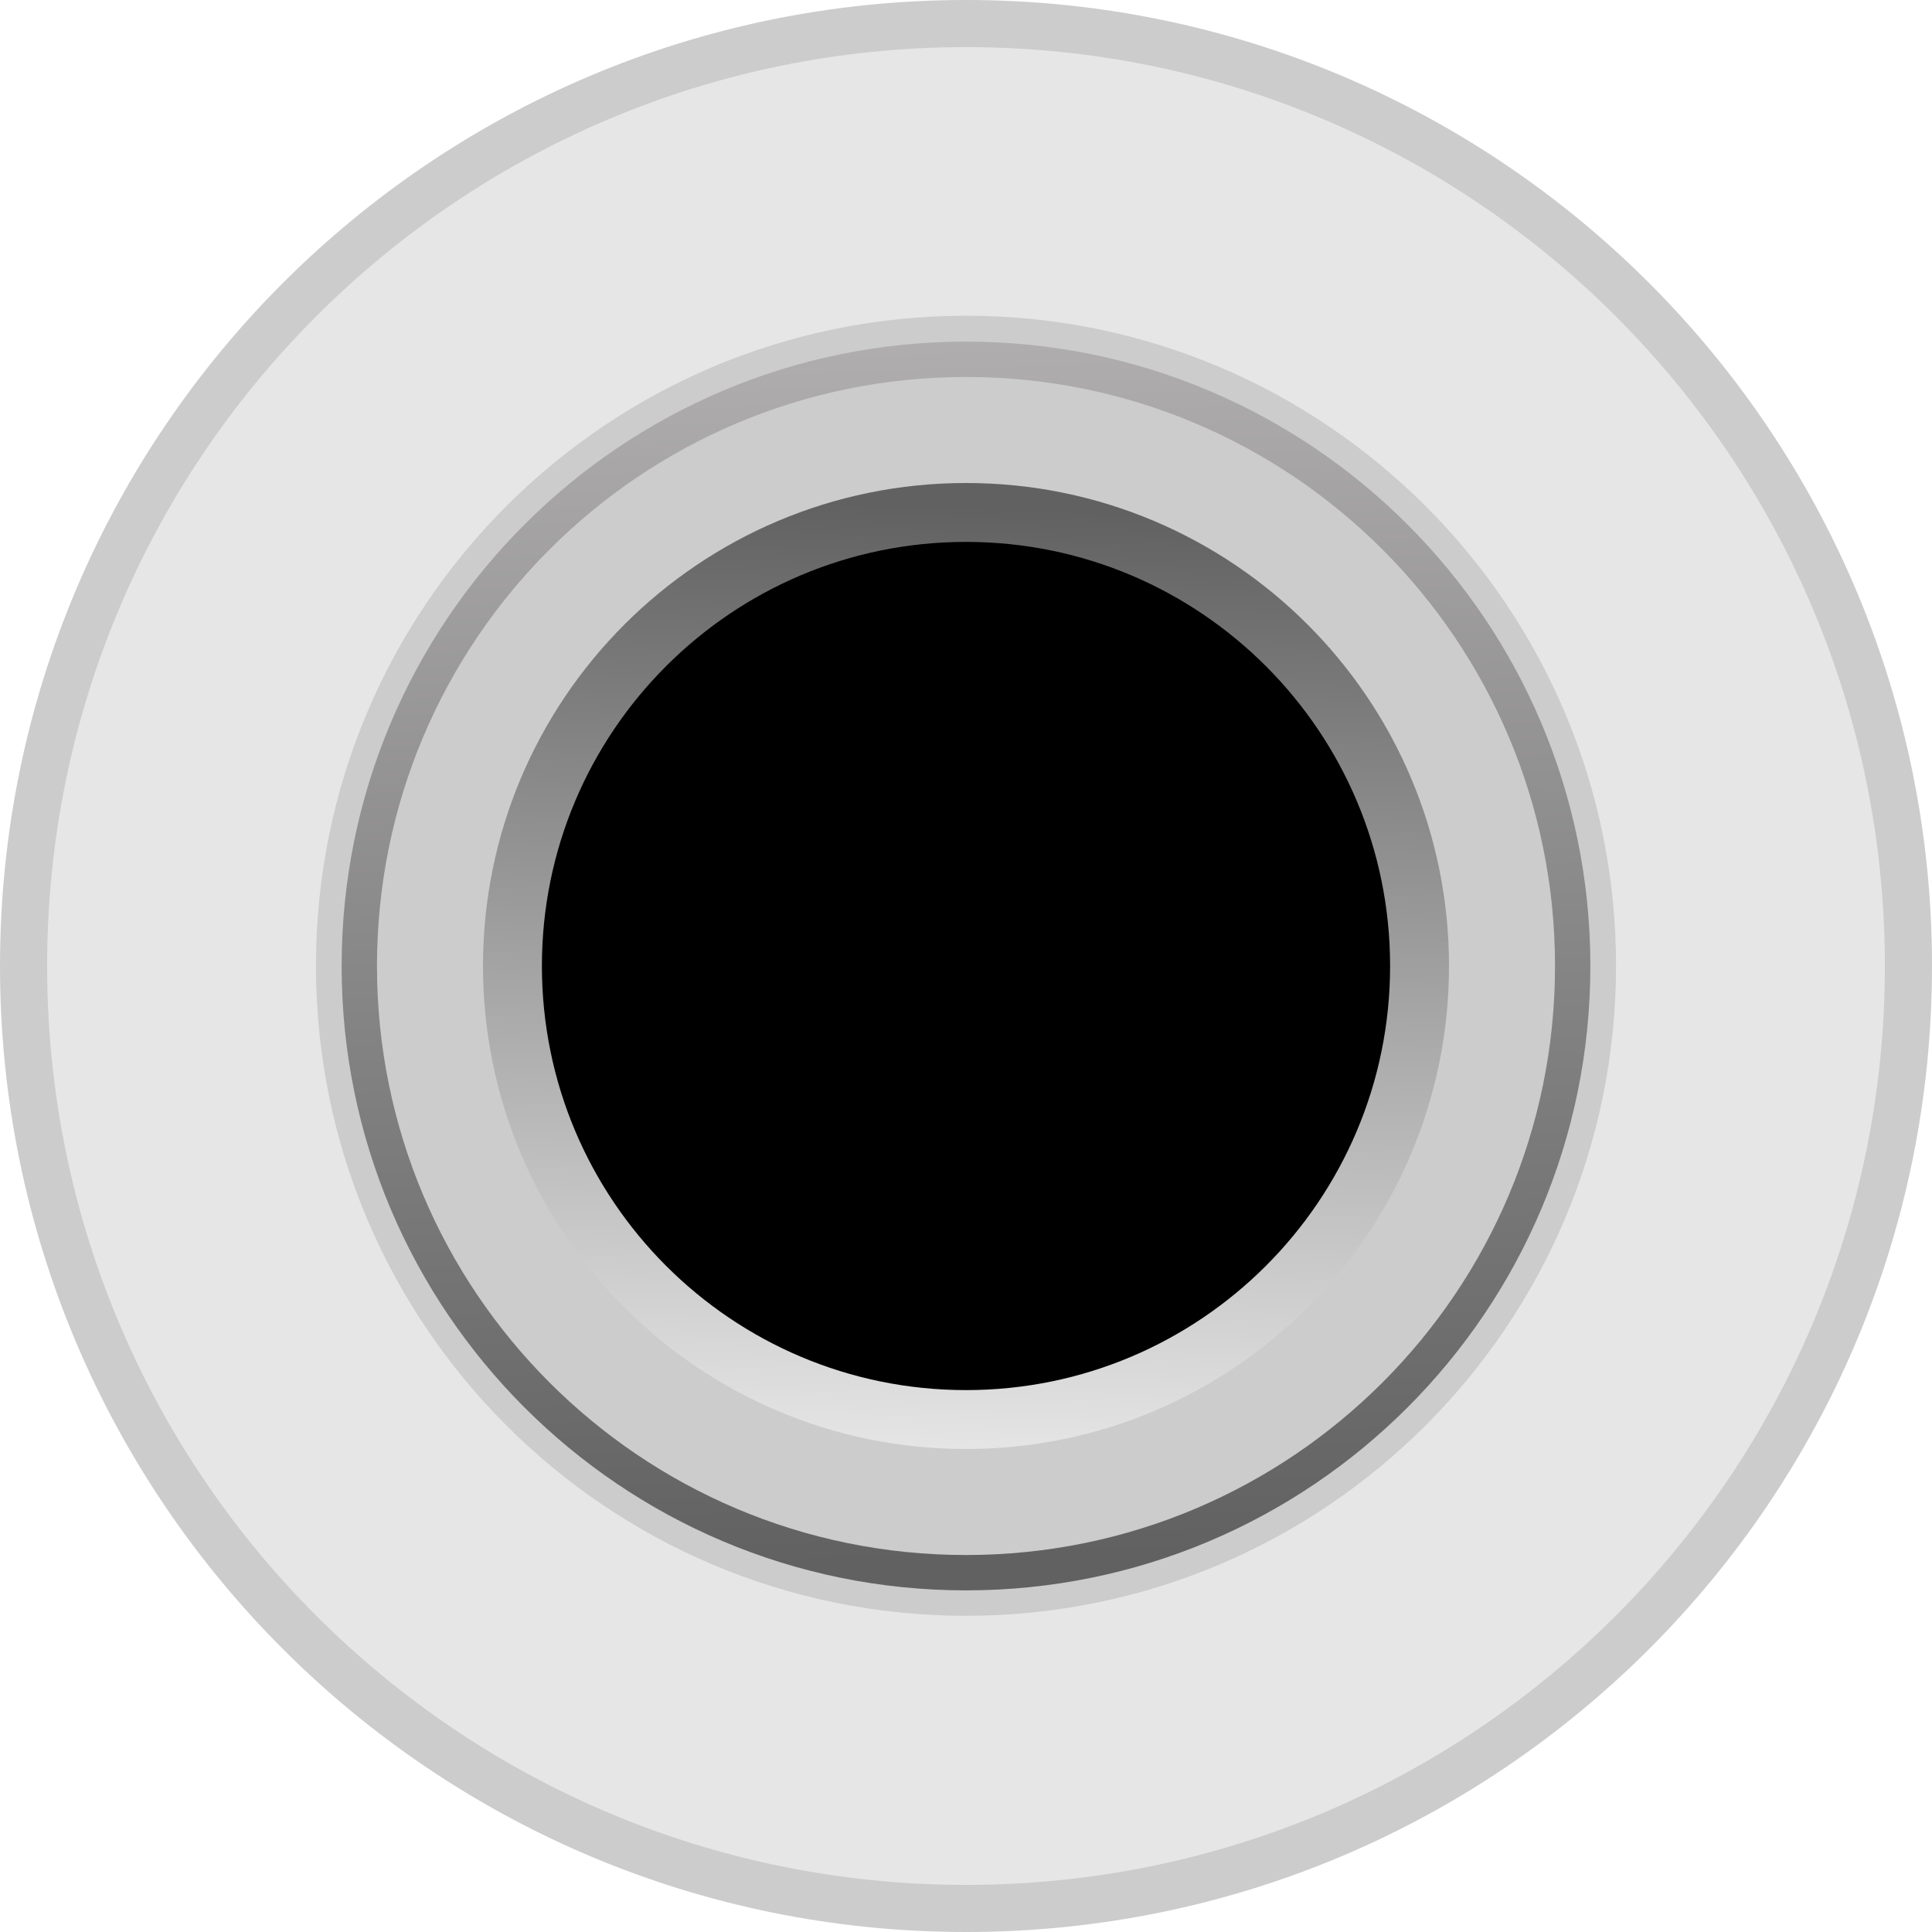
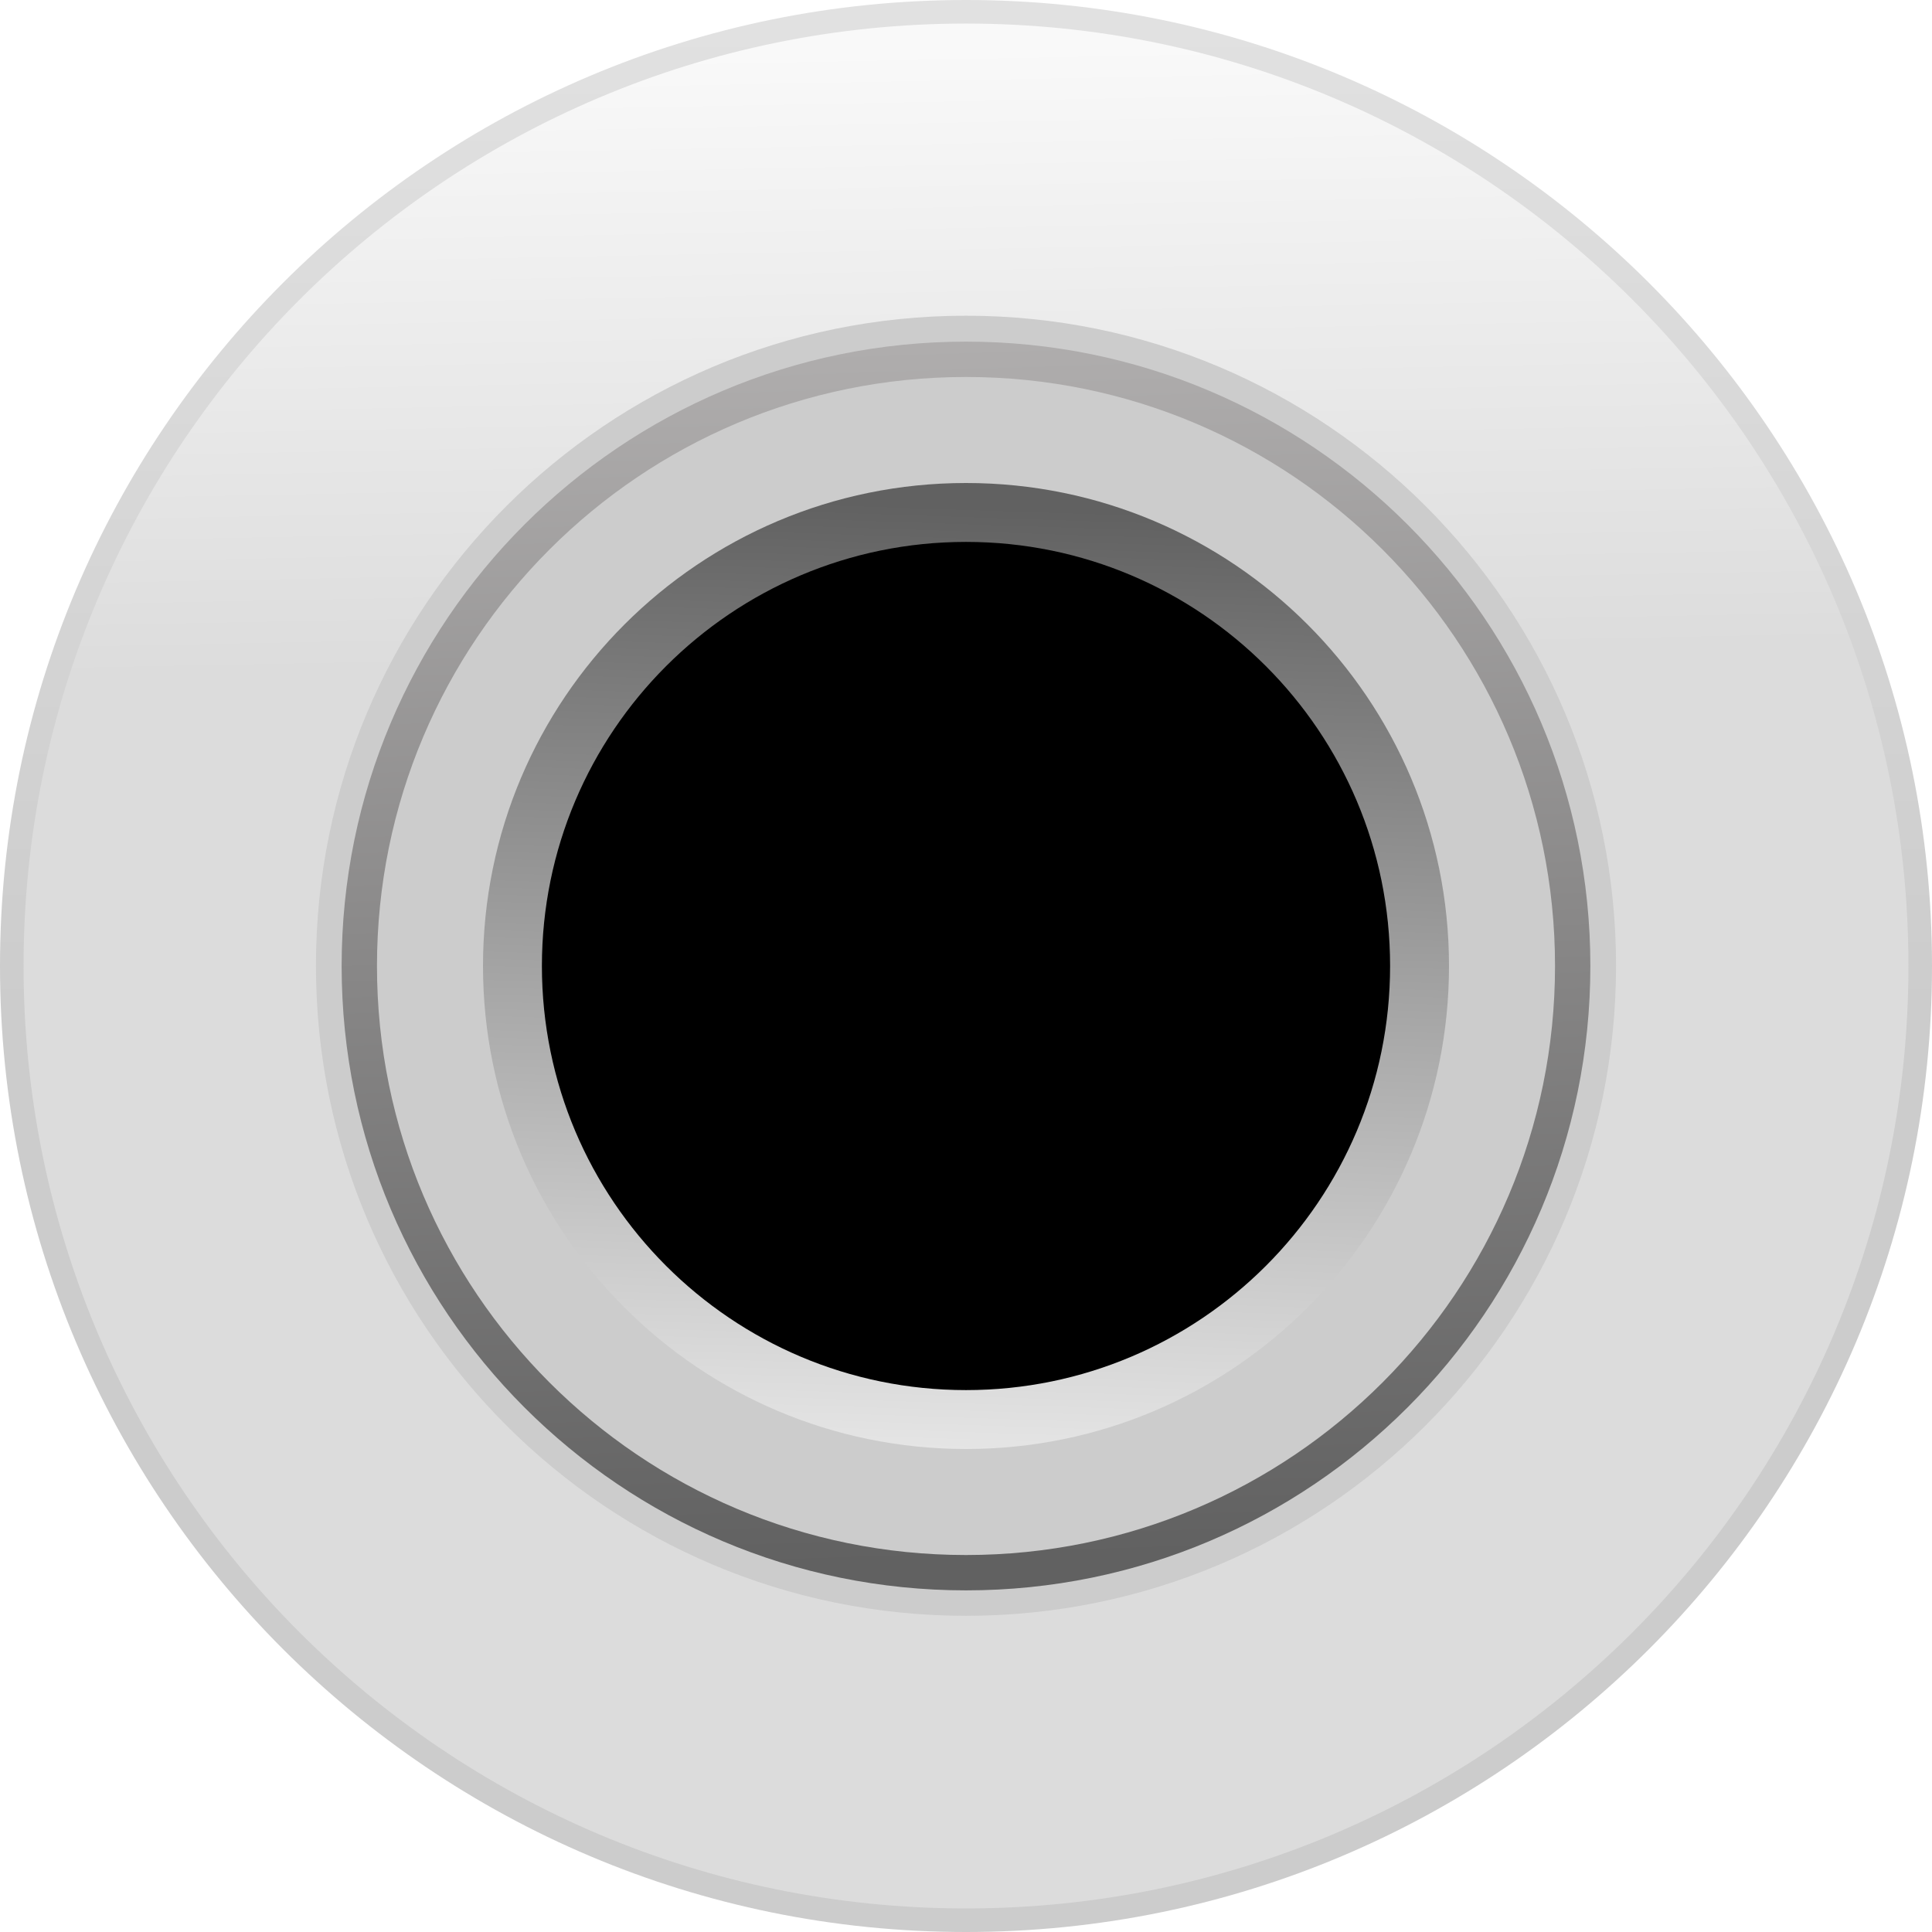
<svg xmlns="http://www.w3.org/2000/svg" xmlns:xlink="http://www.w3.org/1999/xlink" width="8.2mm" height="8.2mm" viewBox="0 0 8.2 8.2" version="1.1" id="svg826">
  <defs id="defs820">
+     <linearGradient id="linearGradient853">
+       <stop style="stop-color:#dcdcdc;stop-opacity:1" offset="0" id="stop849" />
+       <stop style="stop-color:#f9f9f9;stop-opacity:1" offset="1" id="stop851" />
+     </linearGradient>
+     <linearGradient id="linearGradient845">
+       <stop style="stop-color:#cccccc;stop-opacity:1;" offset="0" id="stop841" />
+       <stop style="stop-color:#e1e1e1;stop-opacity:1" offset="1" id="stop843" />
+     </linearGradient>
    <linearGradient xlink:href="#linearGradient866" id="linearGradient874" gradientUnits="userSpaceOnUse" x1="4.2" y1="290" x2="4" y2="296" gradientTransform="matrix(0.8688525,0,0,0.8688525,0.5376992,-547.387)" />
    <linearGradient id="linearGradient866">
      <stop style="stop-color:#616161;stop-opacity:1" offset="0" id="stop862" />
      <stop style="stop-color:#b0aeae;stop-opacity:1" offset="1" id="stop864" />
    </linearGradient>
    <linearGradient xlink:href="#linearGradient892" id="linearGradient894" x1="4" y1="290.4" x2="4" y2="295.4" gradientUnits="userSpaceOnUse" gradientTransform="matrix(0.9615385,0,0,0.9615385,0.1576853,11.26538)" />
    <linearGradient id="linearGradient892">
      <stop style="stop-color:#cccccc;stop-opacity:1;" offset="0" id="stop888" />
      <stop style="stop-color:#cccccc;stop-opacity:1" offset="1" id="stop890" />
    </linearGradient>
    <linearGradient xlink:href="#linearGradient886" id="linearGradient880" gradientUnits="userSpaceOnUse" x1="4.2" y1="290" x2="4" y2="296" gradientTransform="matrix(0.6721311,0,0,0.6721311,1.344258,96.03297)" />
    <linearGradient id="linearGradient886">
      <stop id="stop882" offset="0" style="stop-color:#616161;stop-opacity:1" />
      <stop id="stop884" offset="1" style="stop-color:#e6e6e6;stop-opacity:1" />
    </linearGradient>
+     <linearGradient xlink:href="#linearGradient845" id="linearGradient847" x1="-1" y1="293" x2="-1" y2="288.8" gradientUnits="userSpaceOnUse" gradientTransform="translate(5.191667,0.09998159)" />
+     <linearGradient xlink:href="#linearGradient853" id="linearGradient855" x1="-1.95" y1="291.6" x2="-2" y2="289" gradientUnits="userSpaceOnUse" gradientTransform="translate(6.35,6.0081482e-6)" />
  </defs>
  <g id="layer1" transform="translate(0,-288.8)">
    <circle style="opacity:0;fill:#ff0000;fill-opacity:1;stroke:#000000;stroke-width:0.2;stroke-linecap:square;stroke-linejoin:round;stroke-miterlimit:4;stroke-dasharray:none;stroke-dashoffset:0;stroke-opacity:1;paint-order:markers fill stroke" id="path5084-0" cx="4.1" cy="292.9" r="4" />
-     <circle style="opacity:1;fill:#e6e6e6;fill-opacity:1;stroke:none;stroke-width:0.2;stroke-linecap:square;stroke-linejoin:round;stroke-miterlimit:4;stroke-dasharray:none;stroke-dashoffset:0;stroke-opacity:1;paint-order:markers fill stroke" id="circle4258" cx="4.1" cy="292.9" r="4" />
+     <circle style="opacity:1;fill:url(#linearGradient847);fill-opacity:1;stroke:none;stroke-width:0.205;stroke-linecap:square;stroke-linejoin:round;stroke-miterlimit:4;stroke-dasharray:none;stroke-dashoffset:0;stroke-opacity:1;paint-order:markers fill stroke" id="circle4264" cx="4.1" cy="292.9" r="4.1" />
+     <circle style="opacity:1;fill:url(#linearGradient855);fill-opacity:1;stroke:none;stroke-width:0.2;stroke-linecap:square;stroke-linejoin:round;stroke-miterlimit:4;stroke-dasharray:none;stroke-dashoffset:0;stroke-opacity:1;paint-order:markers fill stroke" id="circle4258" cx="4.1" cy="292.9" r="4" />
    <circle style="opacity:1;fill:#b3b3b3;fill-opacity:1;stroke:#cccccc;stroke-width:0.178;stroke-linecap:square;stroke-linejoin:round;stroke-miterlimit:4;stroke-dasharray:none;stroke-dashoffset:0;stroke-opacity:1;paint-order:markers fill stroke" id="circle4260" cx="4.1" cy="292.899" r="2.67" />
-     <circle style="opacity:1;fill:none;fill-opacity:1;stroke:#cccccc;stroke-width:0.2;stroke-linecap:square;stroke-linejoin:round;stroke-miterlimit:4;stroke-dasharray:none;stroke-dashoffset:0;stroke-opacity:1;paint-order:markers fill stroke" id="circle4264" cx="4.1" cy="292.9" r="4" />
    <circle r="2.65" cy="-292.9" cx="4.1" id="circle872" style="opacity:1;fill:url(#linearGradient874);fill-opacity:1;stroke:none;stroke-width:0.177;stroke-linecap:square;stroke-linejoin:round;stroke-miterlimit:4;stroke-dasharray:none;stroke-dashoffset:0;stroke-opacity:1;paint-order:markers fill stroke" transform="scale(1,-1)" />
    <circle style="opacity:1;fill:url(#linearGradient894);fill-opacity:1;stroke:none;stroke-width:0.278;stroke-linecap:square;stroke-linejoin:round;stroke-miterlimit:4;stroke-dasharray:none;stroke-dashoffset:0;stroke-opacity:1;paint-order:markers fill stroke" id="path5092" cx="4.1" cy="292.9" r="2.5" />
    <circle r="2.05" cy="292.9" cx="4.1" id="circle878" style="opacity:1;fill:url(#linearGradient880);fill-opacity:1;stroke:none;stroke-width:0.137;stroke-linecap:square;stroke-linejoin:round;stroke-miterlimit:4;stroke-dasharray:none;stroke-dashoffset:0;stroke-opacity:1;paint-order:markers fill stroke" />
    <circle r="1.8" cy="292.9" cx="4.1" id="circle870" style="opacity:1;fill:#000000;fill-opacity:1;stroke:none;stroke-width:0.2;stroke-linecap:square;stroke-linejoin:round;stroke-miterlimit:4;stroke-dasharray:none;stroke-dashoffset:0;stroke-opacity:1;paint-order:markers fill stroke" />
  </g>
</svg>
